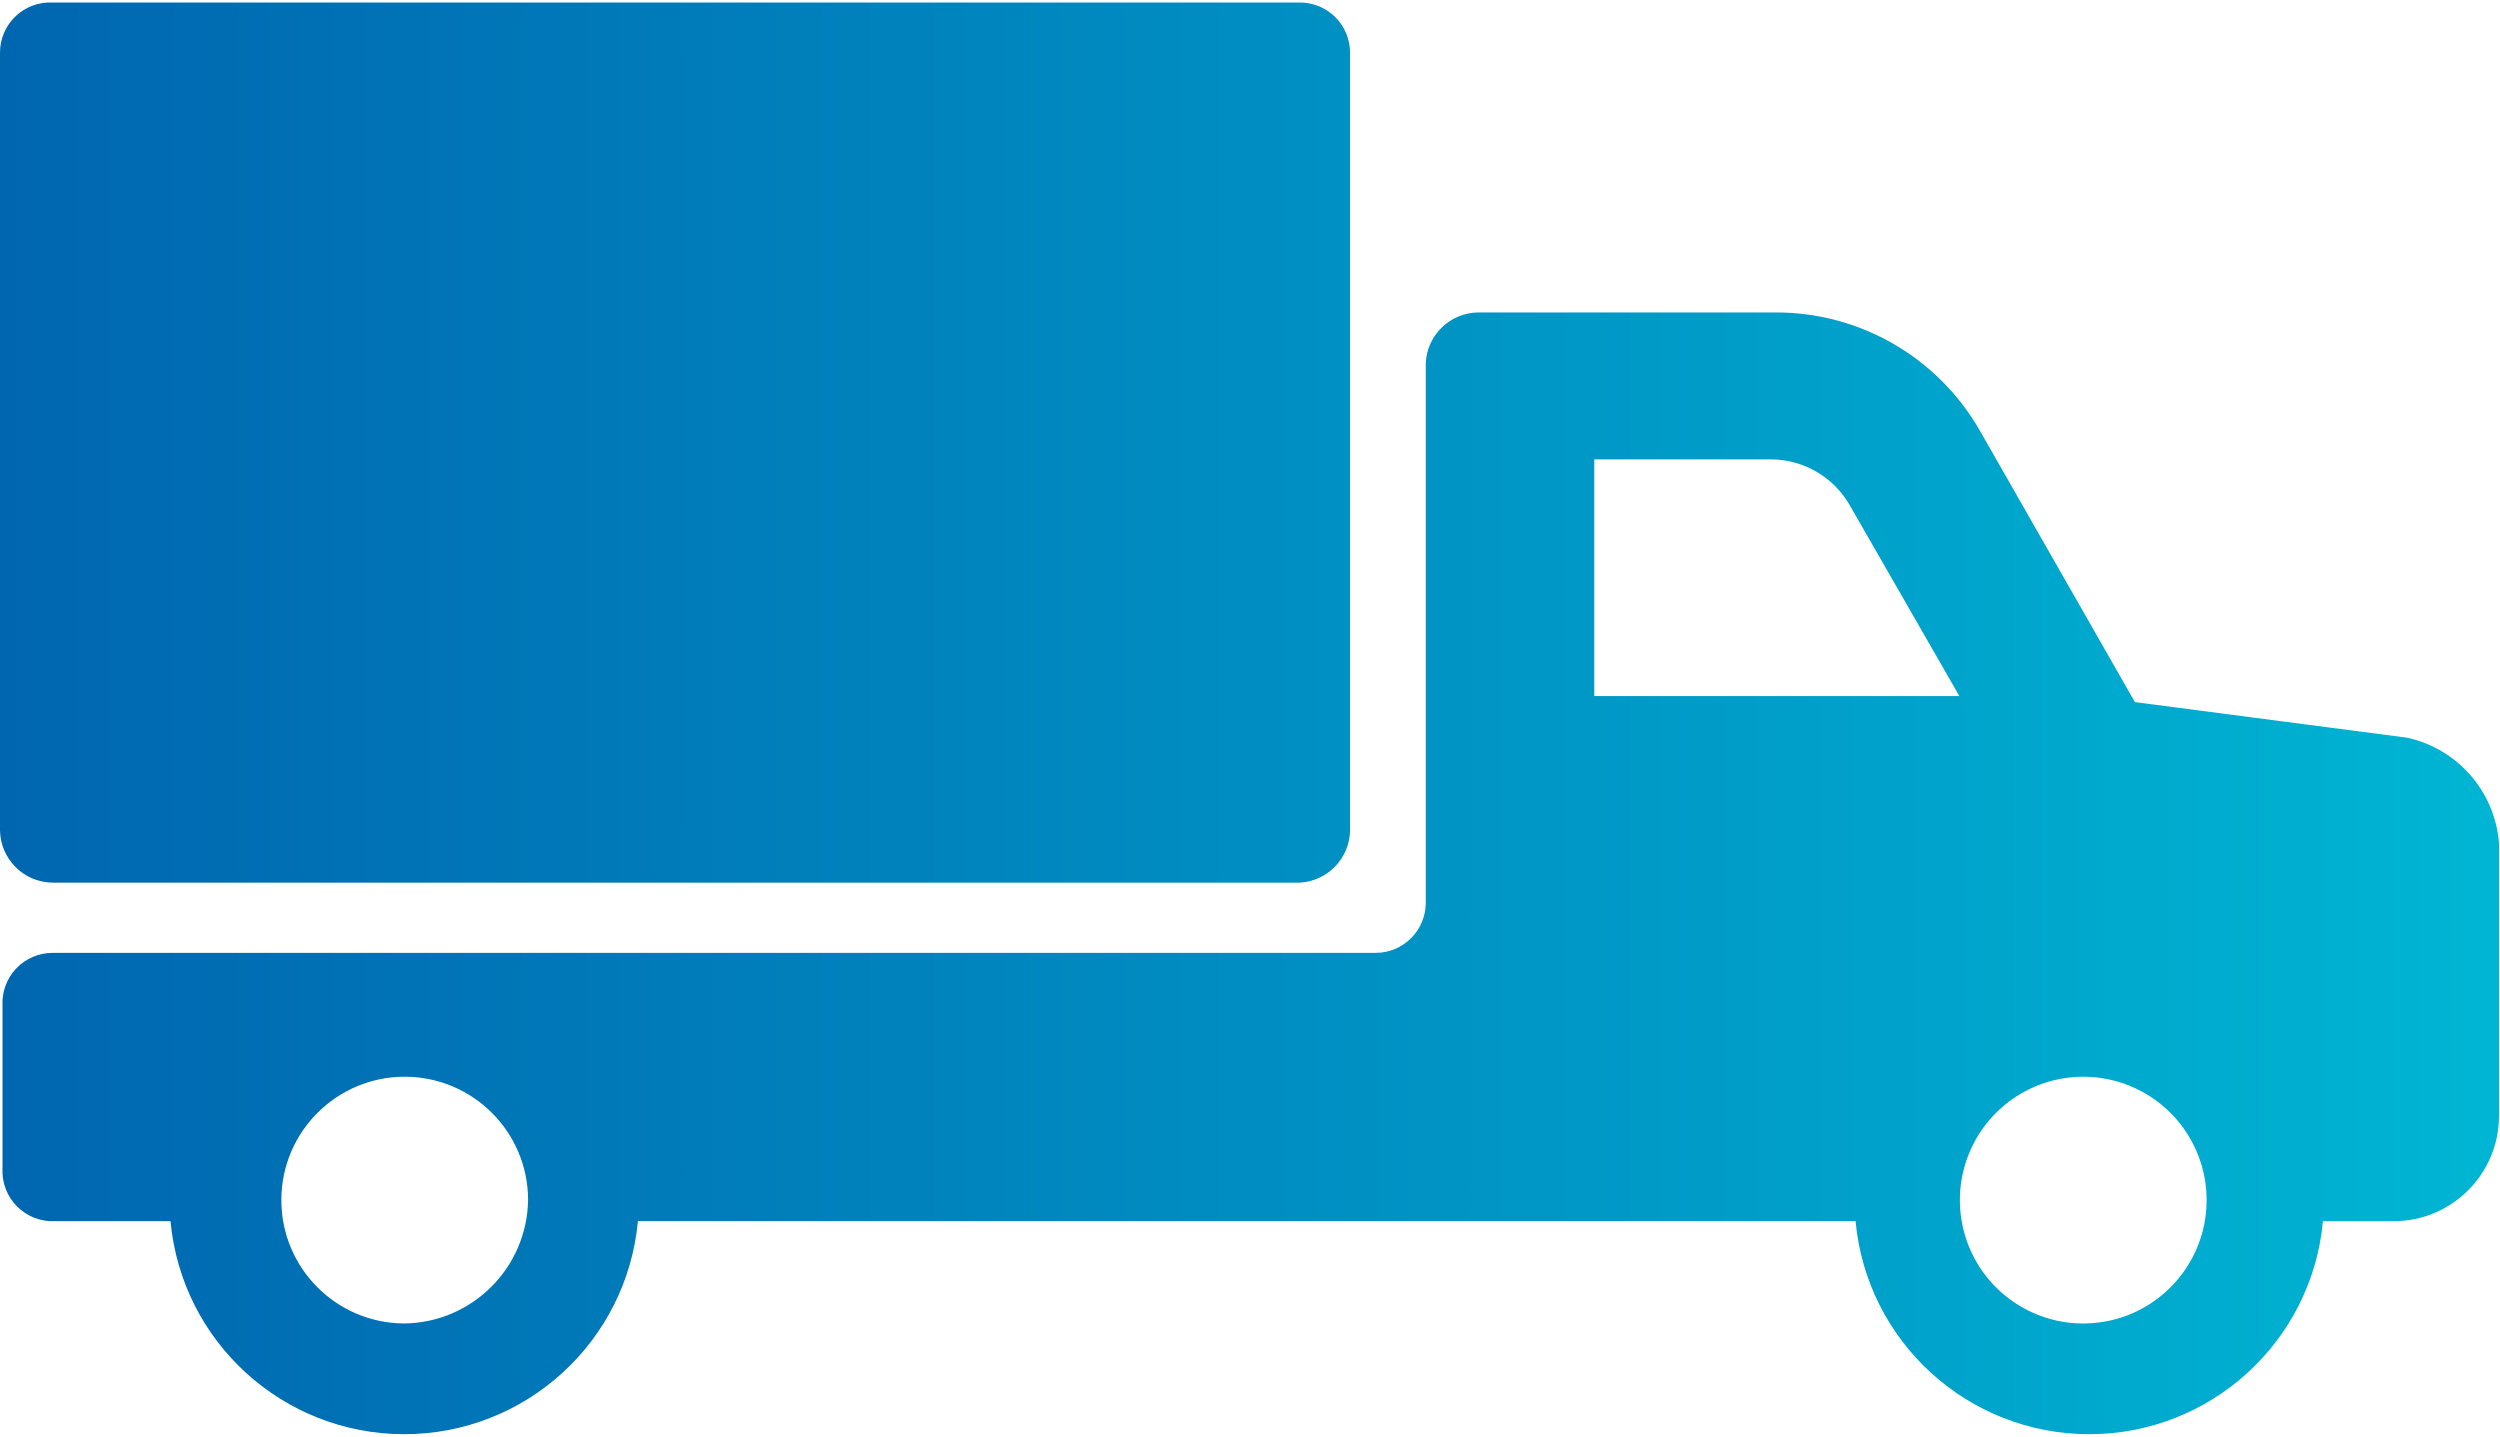
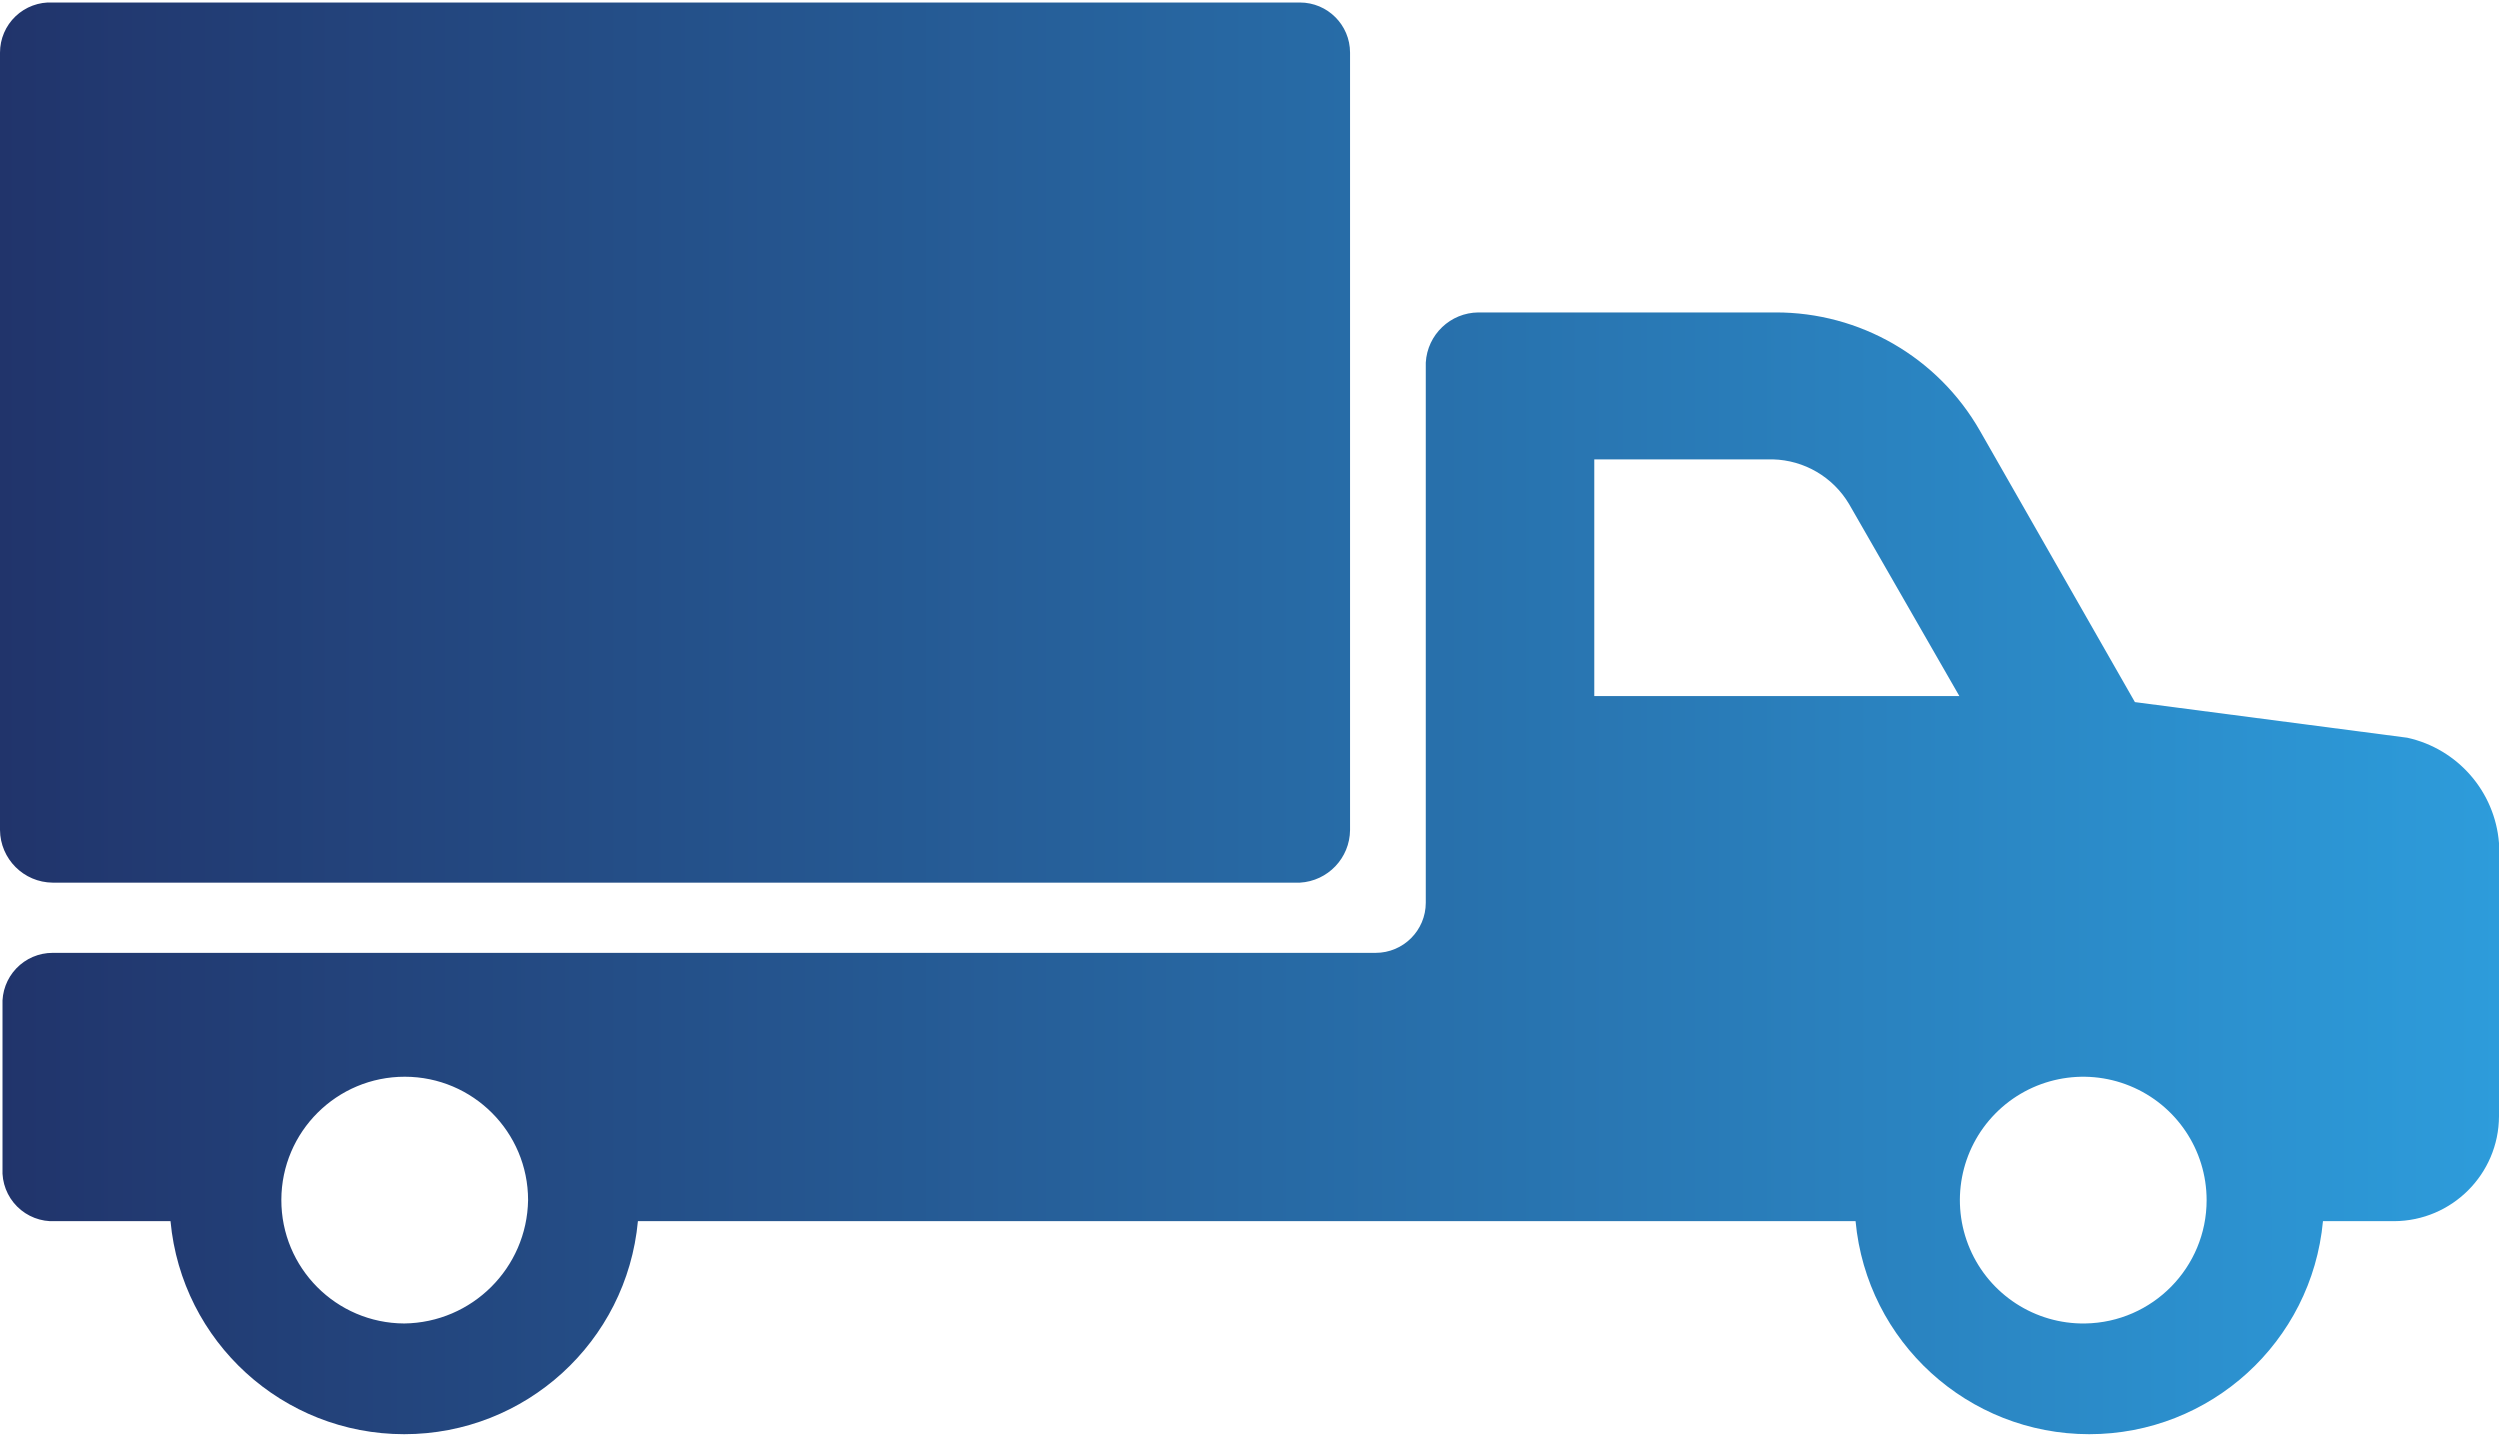
<svg xmlns="http://www.w3.org/2000/svg" viewBox="0 0 49.85 28.64">
  <defs>
    <style>.cls-1{fill:url(#linear-gradient);}</style>
    <linearGradient id="linear-gradient" y1="14.32" x2="49.85" y2="14.32" gradientUnits="userSpaceOnUse">
-       <stop offset="0" stop-color="#0066b0" />
-       <stop offset="1" stop-color="#00b5d3" />
+       <stop offset="0" stop-color="#21346B" />
+       <stop offset="1" stop-color="#2D9CDB" />
    </linearGradient>
  </defs>
  <g id="Layer_2" data-name="Layer 2">
    <g id="Layer_1-2" data-name="Layer 1">
      <path class="cls-1" d="M48,14.71,42.57,14,39.48,8.59A4.68,4.68,0,0,0,35.4,6.23H29.48a1.06,1.06,0,0,0-1.05,1V18a1,1,0,0,1-1,1H1.05a1,1,0,0,0-1,1.05V23.3a1,1,0,0,0,1.05,1.05H3.4a4.68,4.68,0,0,0,9.32,0H37a4.68,4.68,0,0,0,9.32,0h1.42a2.1,2.1,0,0,0,2.09-2.09V16.81A2.34,2.34,0,0,0,48,14.71ZM8.06,26.39a2.46,2.46,0,1,1,2.47-2.46A2.5,2.5,0,0,1,8.06,26.39ZM31.79,13.88V9.16h3.56a1.82,1.82,0,0,1,1.52.89l2.2,3.83Zm9.79,12.51A2.46,2.46,0,1,1,44,23.93,2.46,2.46,0,0,1,41.58,26.39ZM1.05,17.6H25.92a1.06,1.06,0,0,0,1-1.05V1.05a1,1,0,0,0-1-1H1.05A1,1,0,0,0,0,1.05v15.5A1.06,1.06,0,0,0,1.05,17.6Z" />
    </g>
  </g>
</svg>
